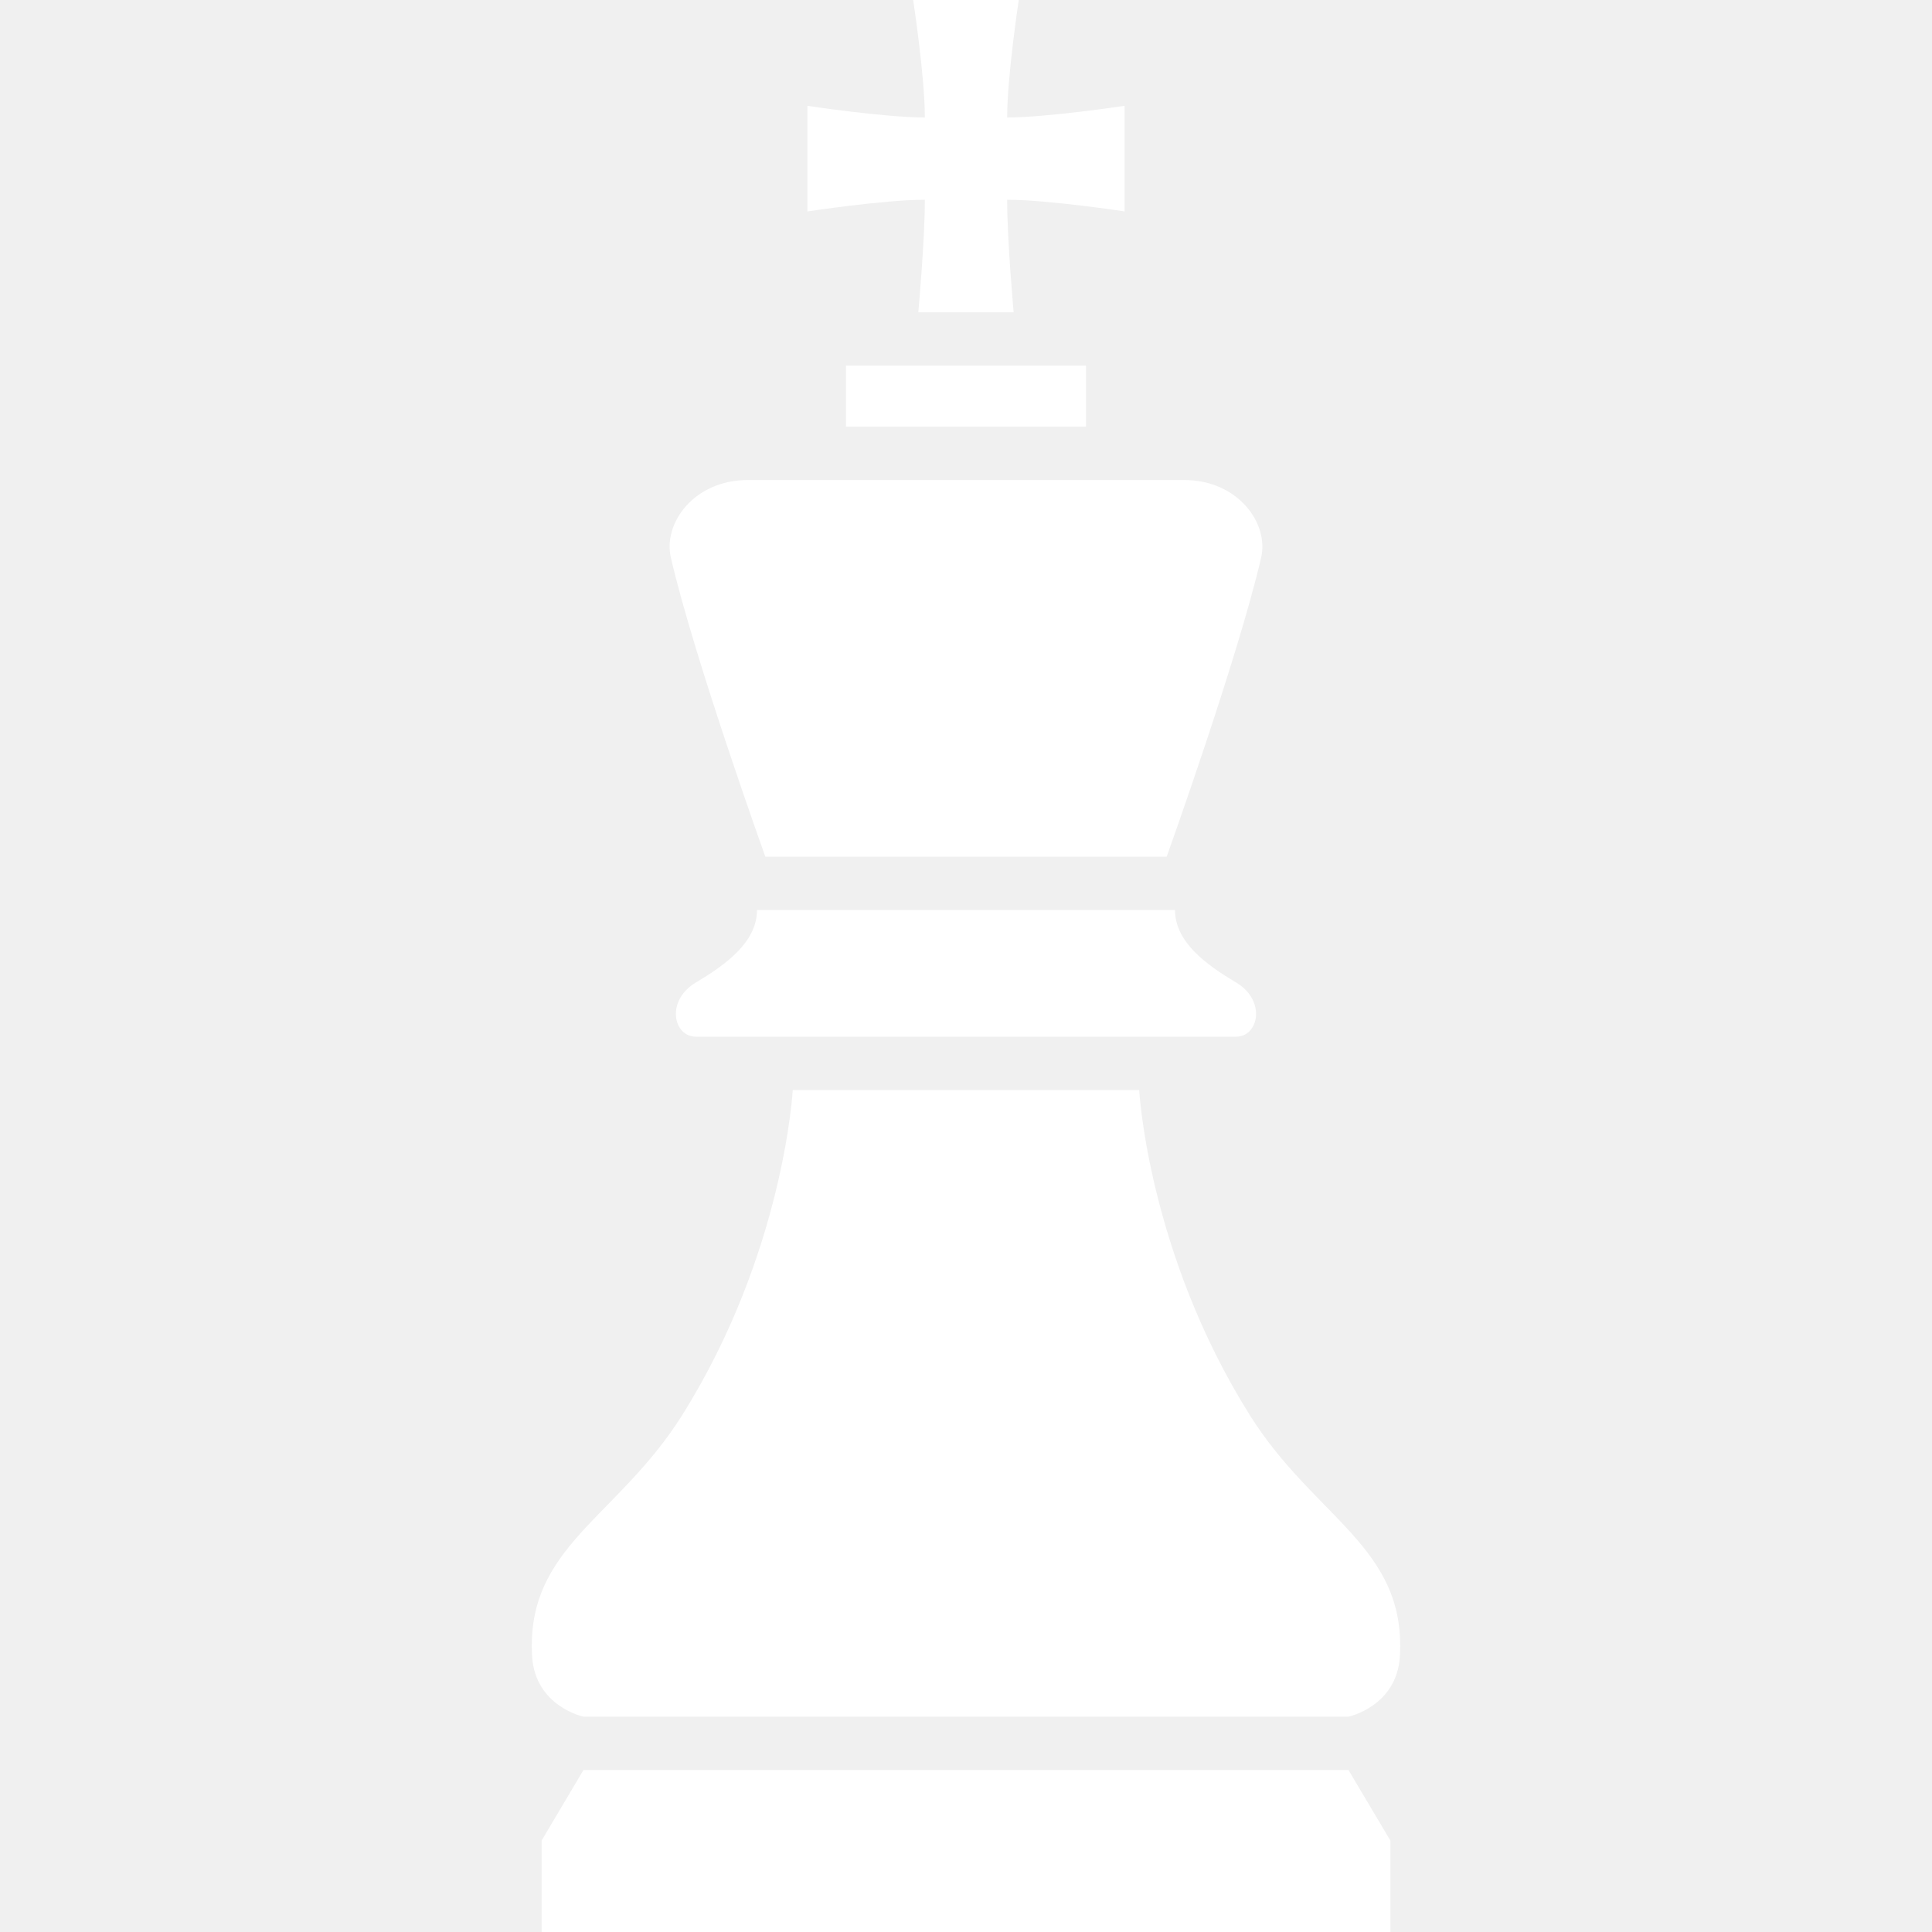
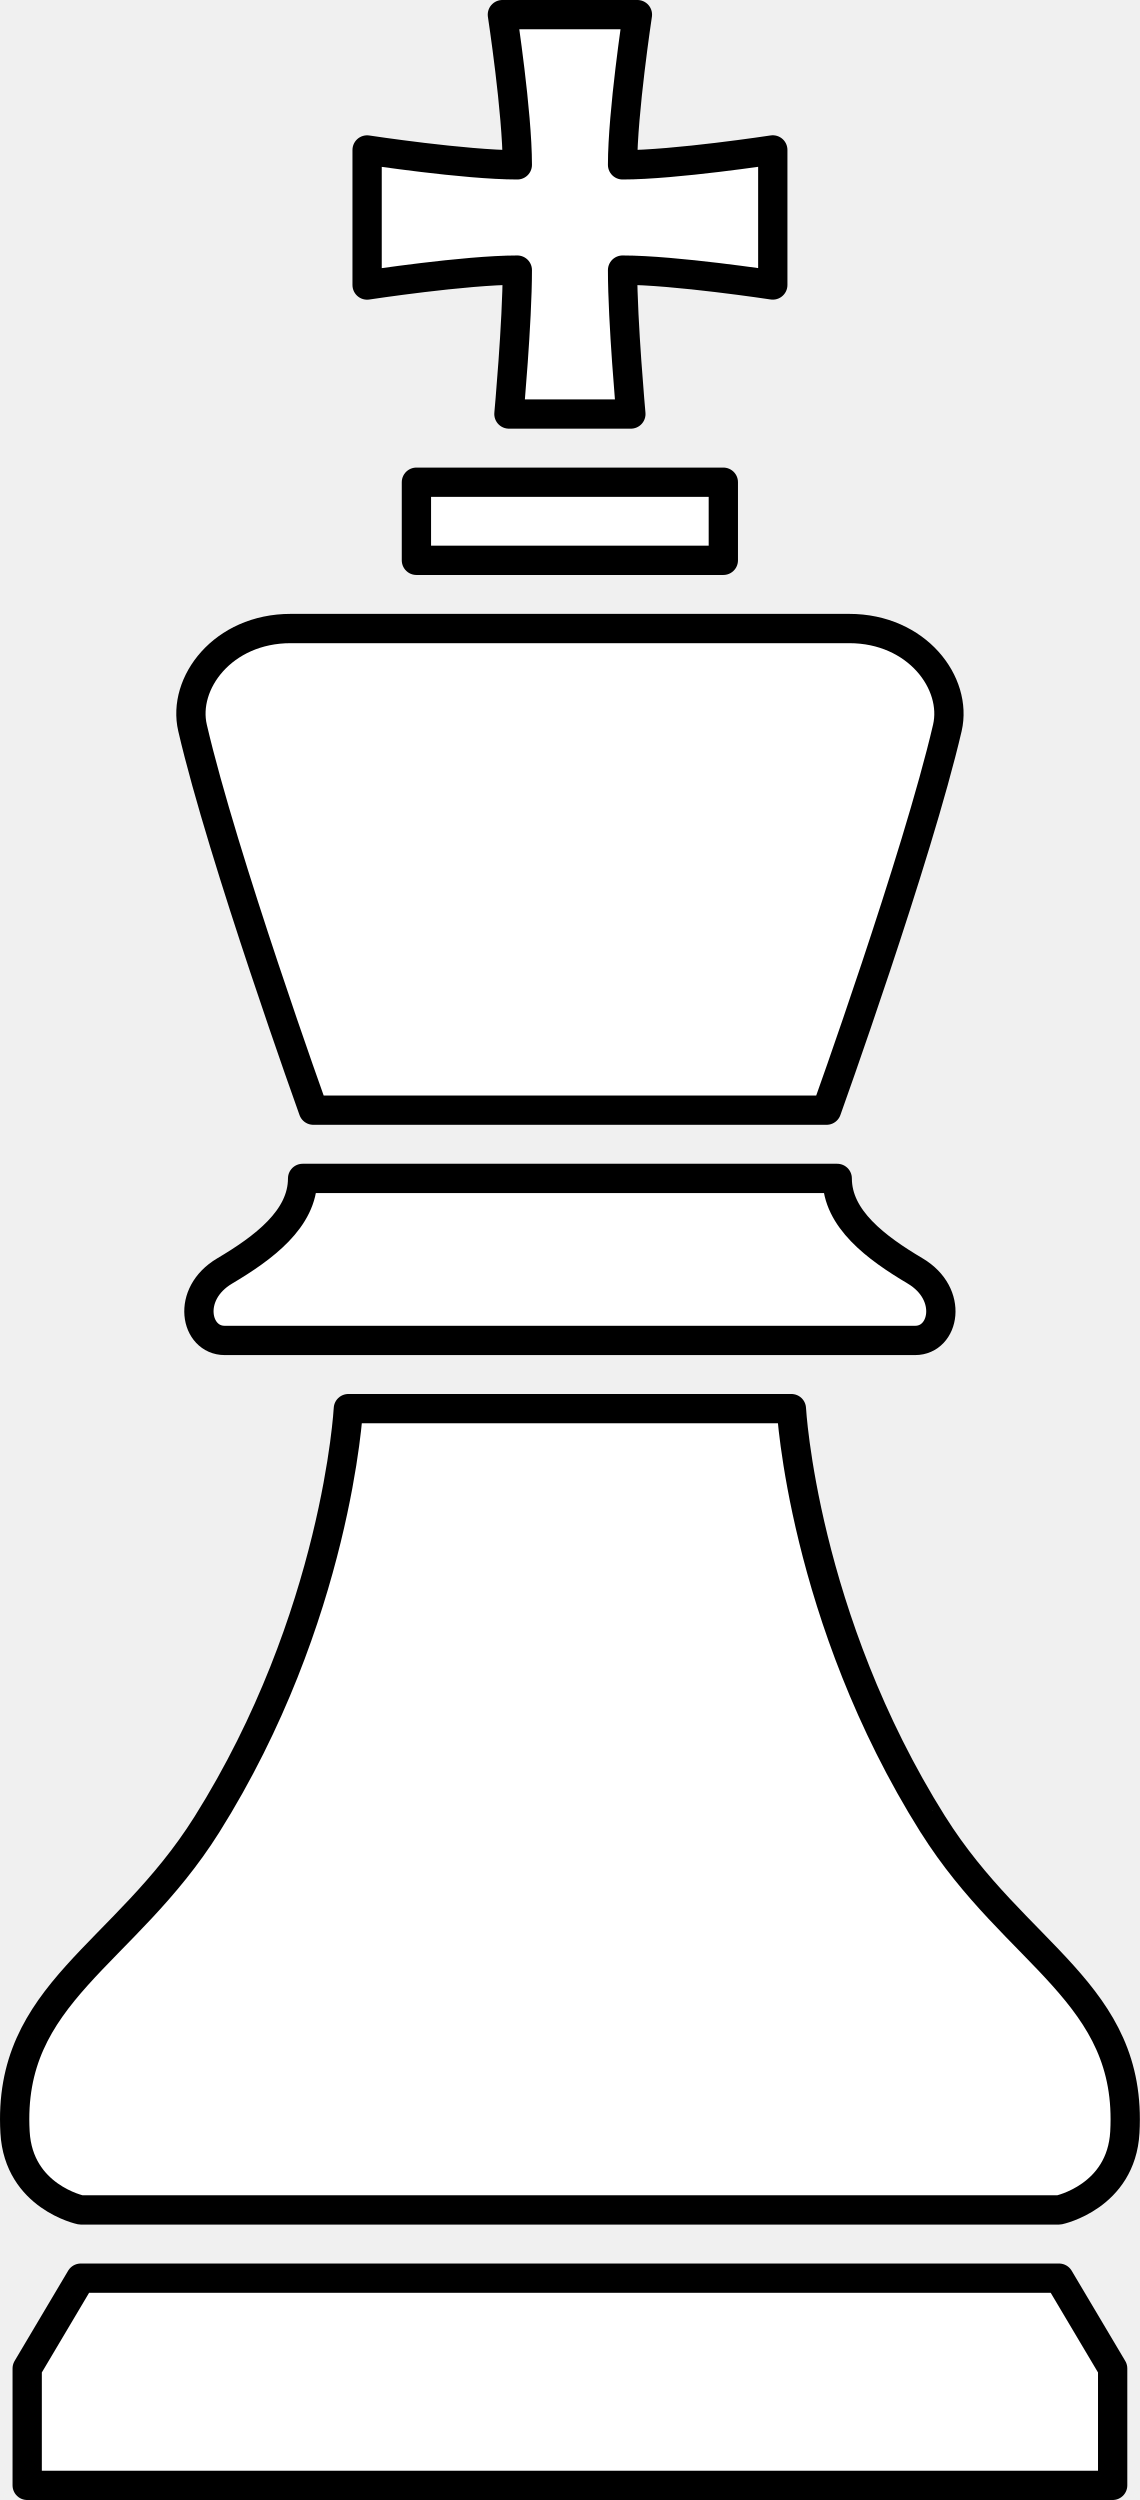
- <svg xmlns="http://www.w3.org/2000/svg" version="1.1" id="_x32_" viewBox="0 0 512 512" xml:space="preserve">
-   <style type="text/css">
- 	.st0{fill:#ffffff;}
- </style>
-   <g>
-     <path class="st0" d="M243.358,82.765h25.27c0,0-1.722-18.991-1.722-29.826c10.817,0,31.13,3.087,31.13,3.087V28.034   c0,0-20.314,3.096-31.13,3.096c0-10.826,3.078-31.13,3.078-31.13H242c0,0,3.096,20.304,3.096,31.13   c-10.835,0-31.13-3.087-31.13-3.087v27.992c0,0,20.296-3.096,31.13-3.096C245.096,63.774,243.358,82.765,243.358,82.765z" />
-     <path class="st0" d="M202.818,227.026h106.365c0,0,18.766-52.278,25.027-79.217c2.139-9.244-6.261-20.592-20.348-20.592   c-14.069,0-57.86,0-57.86,0s-43.808,0-57.878,0c-14.086,0-22.487,11.348-20.33,20.592   C184.036,174.748,202.818,227.026,202.818,227.026z" />
-     <path class="st0" d="M331.253,375.087c-27.026-43-29.357-86.217-29.357-86.217h-91.809c0,0-2.33,43.217-29.339,86.217   c-17.148,27.261-41.374,34.835-39.739,63.748c0.748,13.391,13.617,16.096,13.617,16.096h202.731c0,0,12.887-2.704,13.635-16.096   C372.61,409.922,348.383,402.348,331.253,375.087z" />
-     <path class="st0" d="M311.392,241.165H200.61c0,8.392-8.087,14.391-16.157,19.183c-8.087,4.8-6.069,14.391,0,14.391h143.096   c6.052,0,8.07-9.592,0-14.391C319.461,255.556,311.392,249.557,311.392,241.165z" />
-     <rect x="224.192" y="96.895" class="st0" width="63.6" height="16.183" />
-     <polygon class="st0" points="154.626,469.07 143.531,487.774 143.531,512 368.47,512 368.47,487.774 357.357,469.07  " />
-   </g>
+ <svg xmlns="http://www.w3.org/2000/svg" id="_2" data-name="2" viewBox="0 0 233.49 512.11">
+   <defs>
+     <style>
+       .cls-1 {
+         fill: #fff;
+         stroke: #000;
+         stroke-linejoin: round;
+         stroke-width: 6px;
+       }
+     </style>
+   </defs>
+   <path class="cls-1" d="M104.25,84.81h24.98s-1.7-18.77-1.7-29.48c10.69,0,30.77,3.05,30.77,3.05v-27.67s-20.08,3.06-30.77,3.06c0-10.7,3.04-30.77,3.04-30.77h-27.66s3.06,20.07,3.06,30.77c-10.71,0-30.77-3.05-30.77-3.05v27.67s20.06-3.06,30.77-3.06c0,10.71-1.72,29.48-1.72,29.48Z" />
+   <path class="cls-1" d="M64.18,227.41h105.14s18.55-51.68,24.74-78.31c2.11-9.14-6.19-20.35-20.11-20.35H59.54c-13.92,0-22.23,11.22-20.1,20.35,6.17,26.63,24.74,78.31,24.74,78.31Z" />
+   <path class="cls-1" d="M191.13,373.77c-26.71-42.51-29.02-85.22-29.02-85.22h-90.75s-2.3,42.72-29,85.22c-16.95,26.95-40.9,34.43-39.28,63.01.74,13.24,13.46,15.91,13.46,15.91h200.4s12.74-2.67,13.48-15.91c1.6-28.58-22.35-36.07-39.28-63.01Z" />
+   <path class="cls-1" d="M171.5,241.39H61.99c0,8.3-7.99,14.23-15.97,18.96-7.99,4.74-6,14.23,0,14.23h141.45c5.98,0,7.98-9.48,0-14.23-7.99-4.74-15.97-10.67-15.97-18.96Z" />
+   <rect class="cls-1" x="85.3" y="98.78" width="62.87" height="16" />
+   <polygon class="cls-1" points="16.54 466.67 5.57 485.16 5.57 509.11 227.92 509.11 227.92 485.16 216.94 466.67 16.54 466.67" />
</svg>
